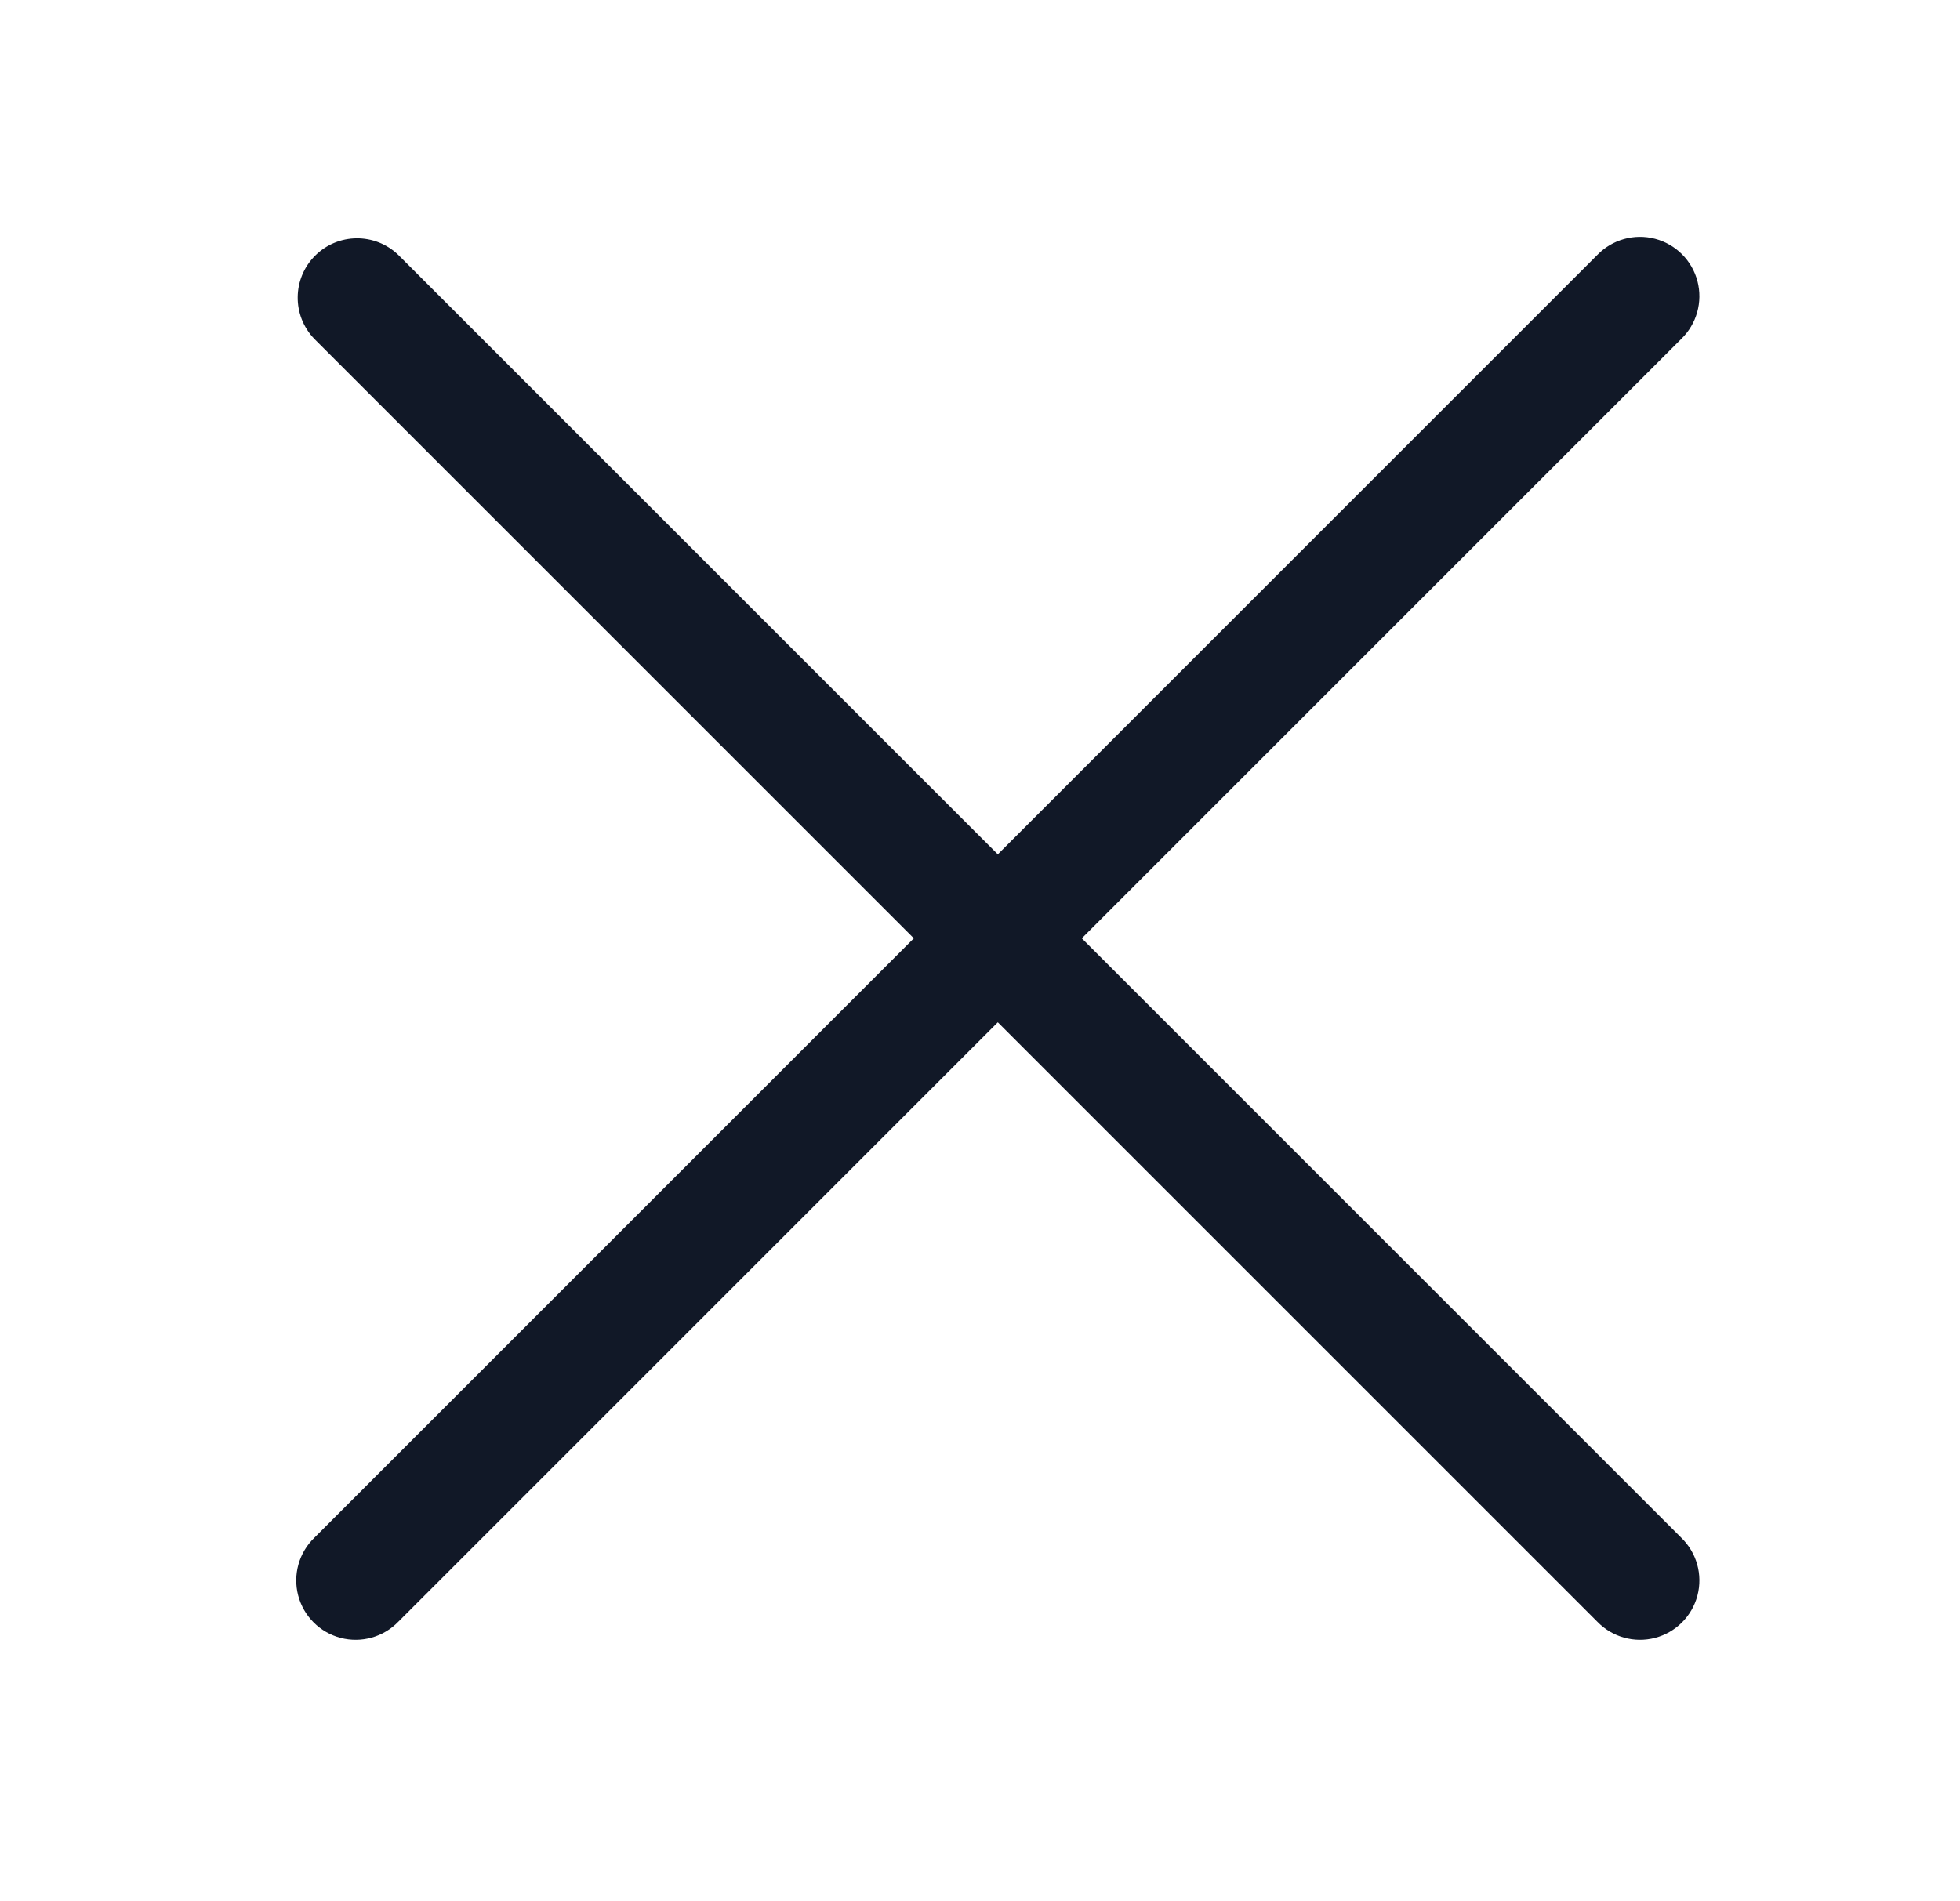
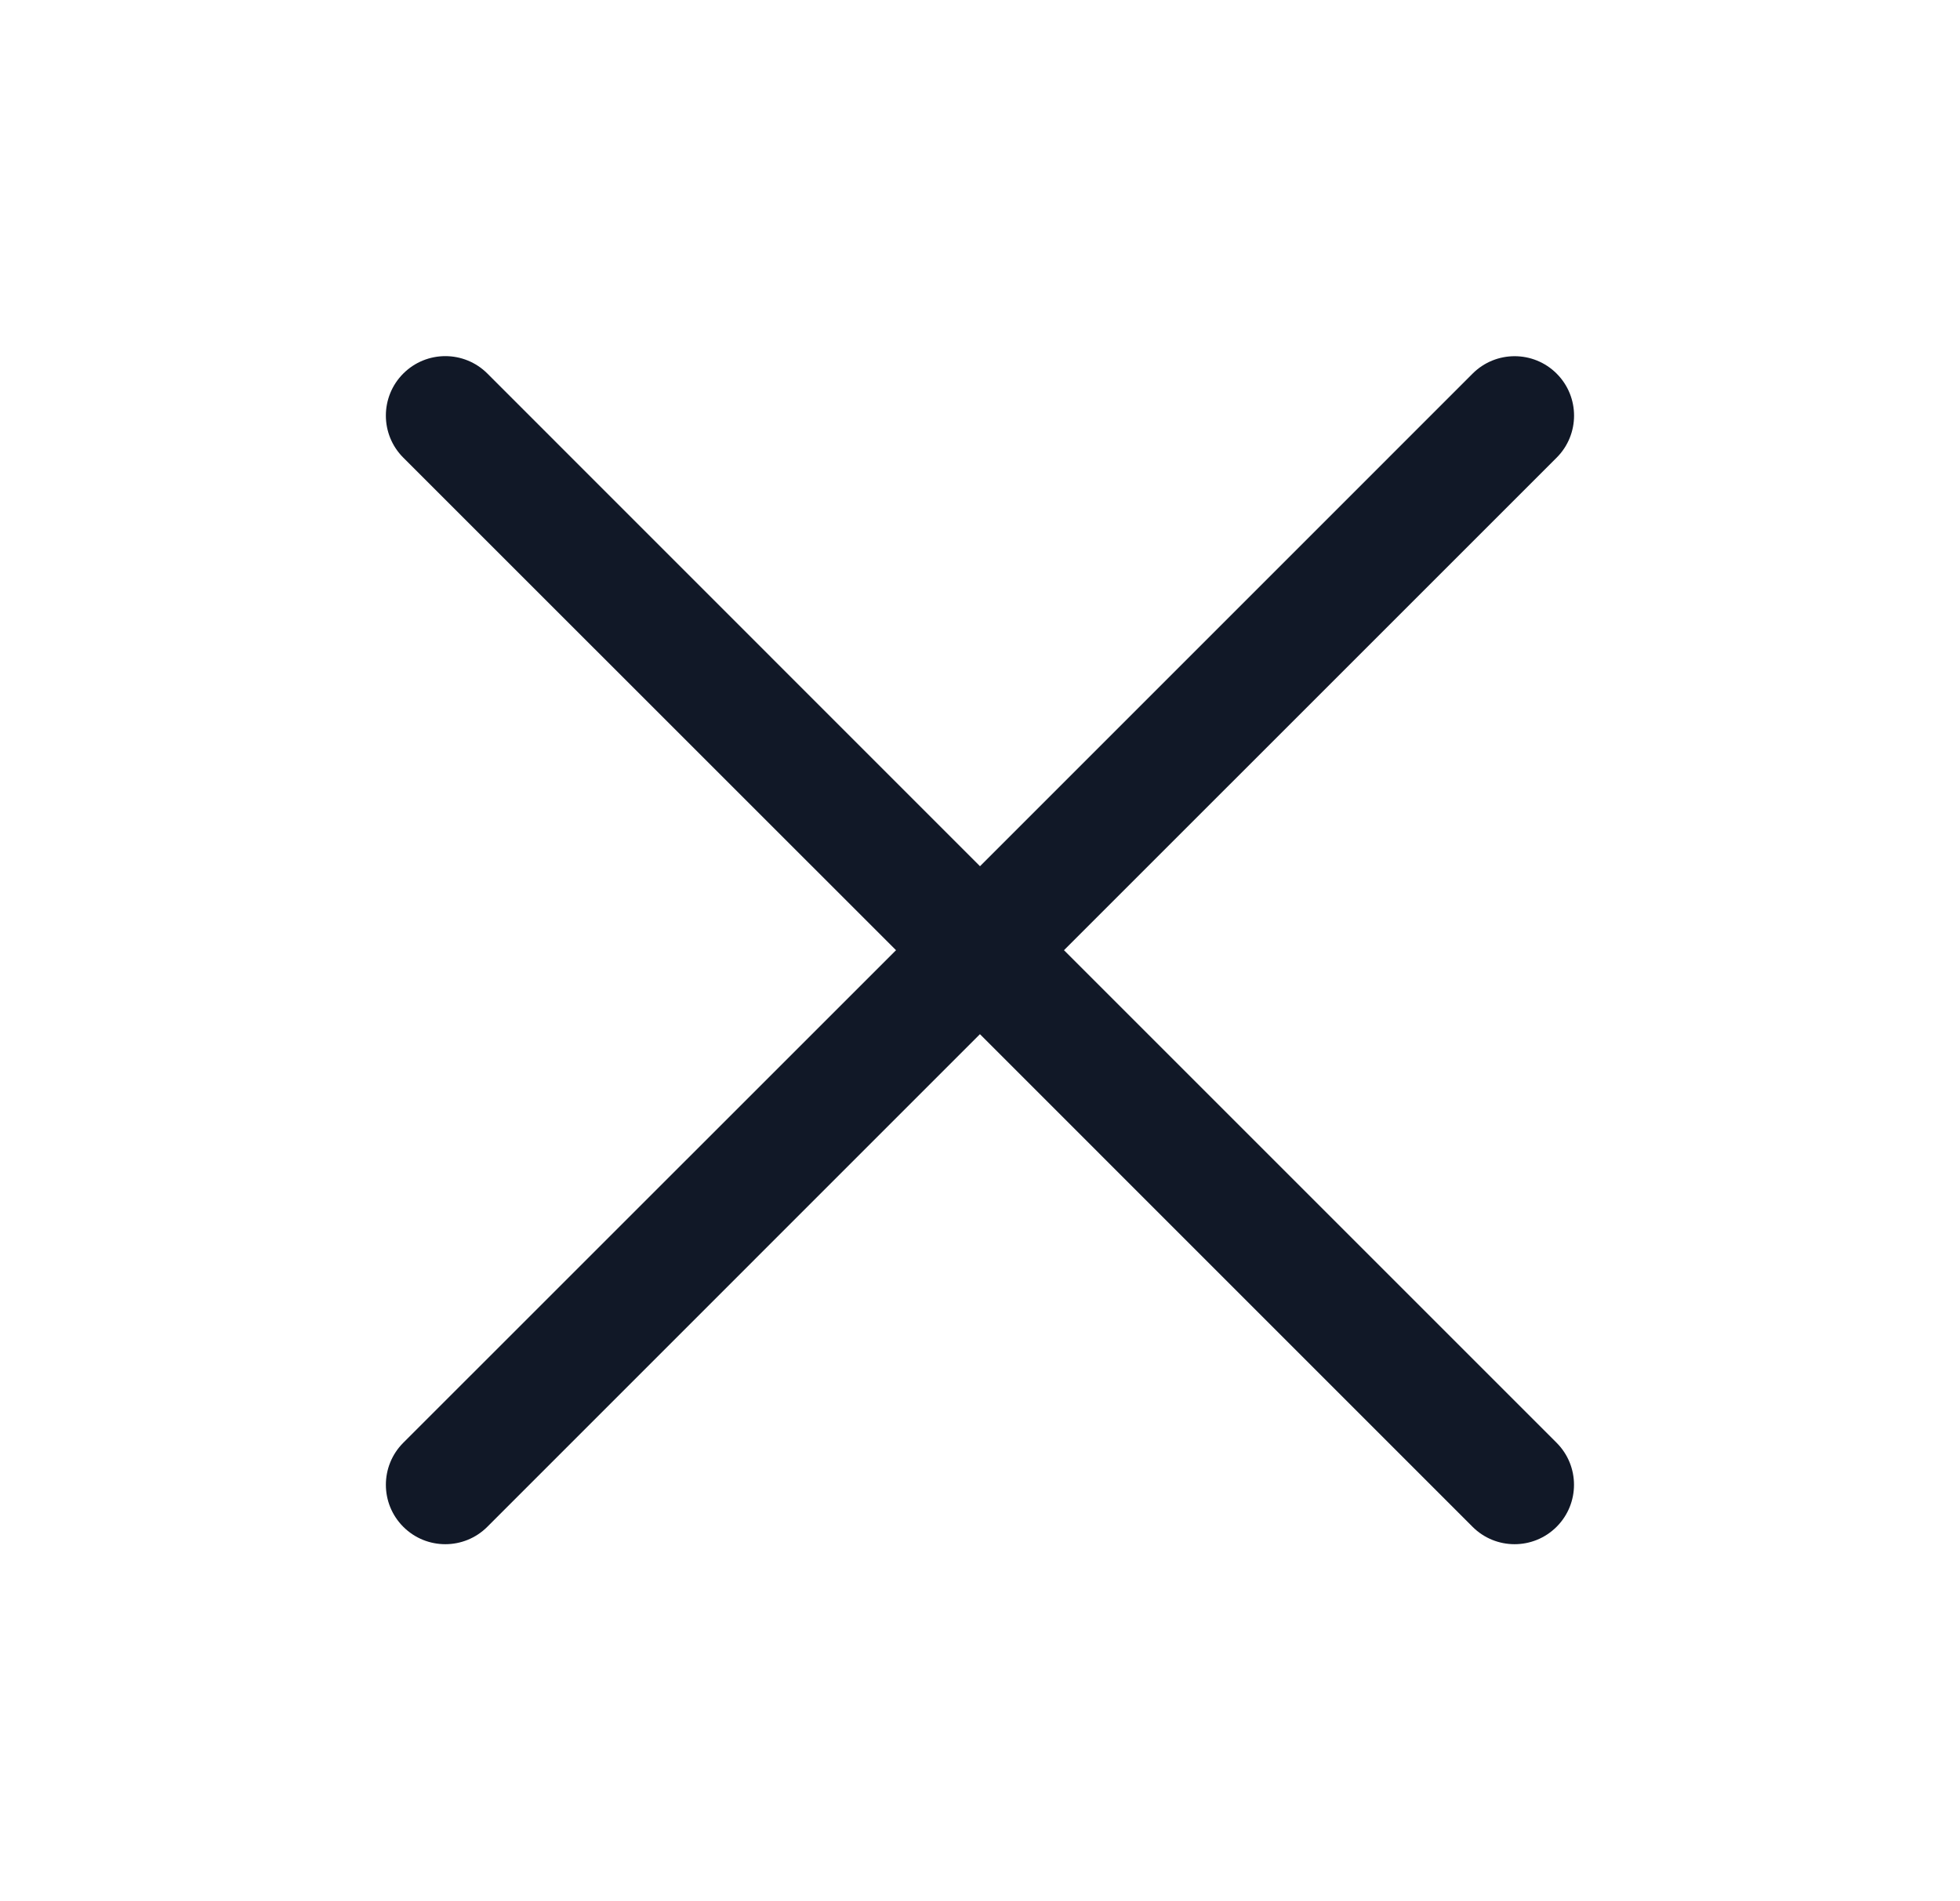
<svg xmlns="http://www.w3.org/2000/svg" width="33" height="32" fill="none" viewBox="0 0 33 32">
-   <path fill="#111827" fill-rule="evenodd" d="M28.307 5.707a1 1 0 1 0-1.414-1.414L16.8 14.386 6.707 4.293a1 1 0 0 0-1.414 1.414L15.386 15.8 5.293 25.893a1 1 0 1 0 1.414 1.414L16.8 17.214l10.093 10.093a1 1 0 1 0 1.414-1.414L18.214 15.8z" clip-rule="evenodd" />
+   <path fill="#111827" fill-rule="evenodd" d="M26.209 7.706a1 1 0 1 0-1.415-1.415L16.5 14.586 8.206 6.29A1 1 0 1 0 6.79 7.706L15.086 16 6.79 24.294a1 1 0 1 0 1.415 1.415l8.294-8.295 8.294 8.295a1 1 0 1 0 1.415-1.415L17.914 16z" clip-rule="evenodd" />
</svg>
